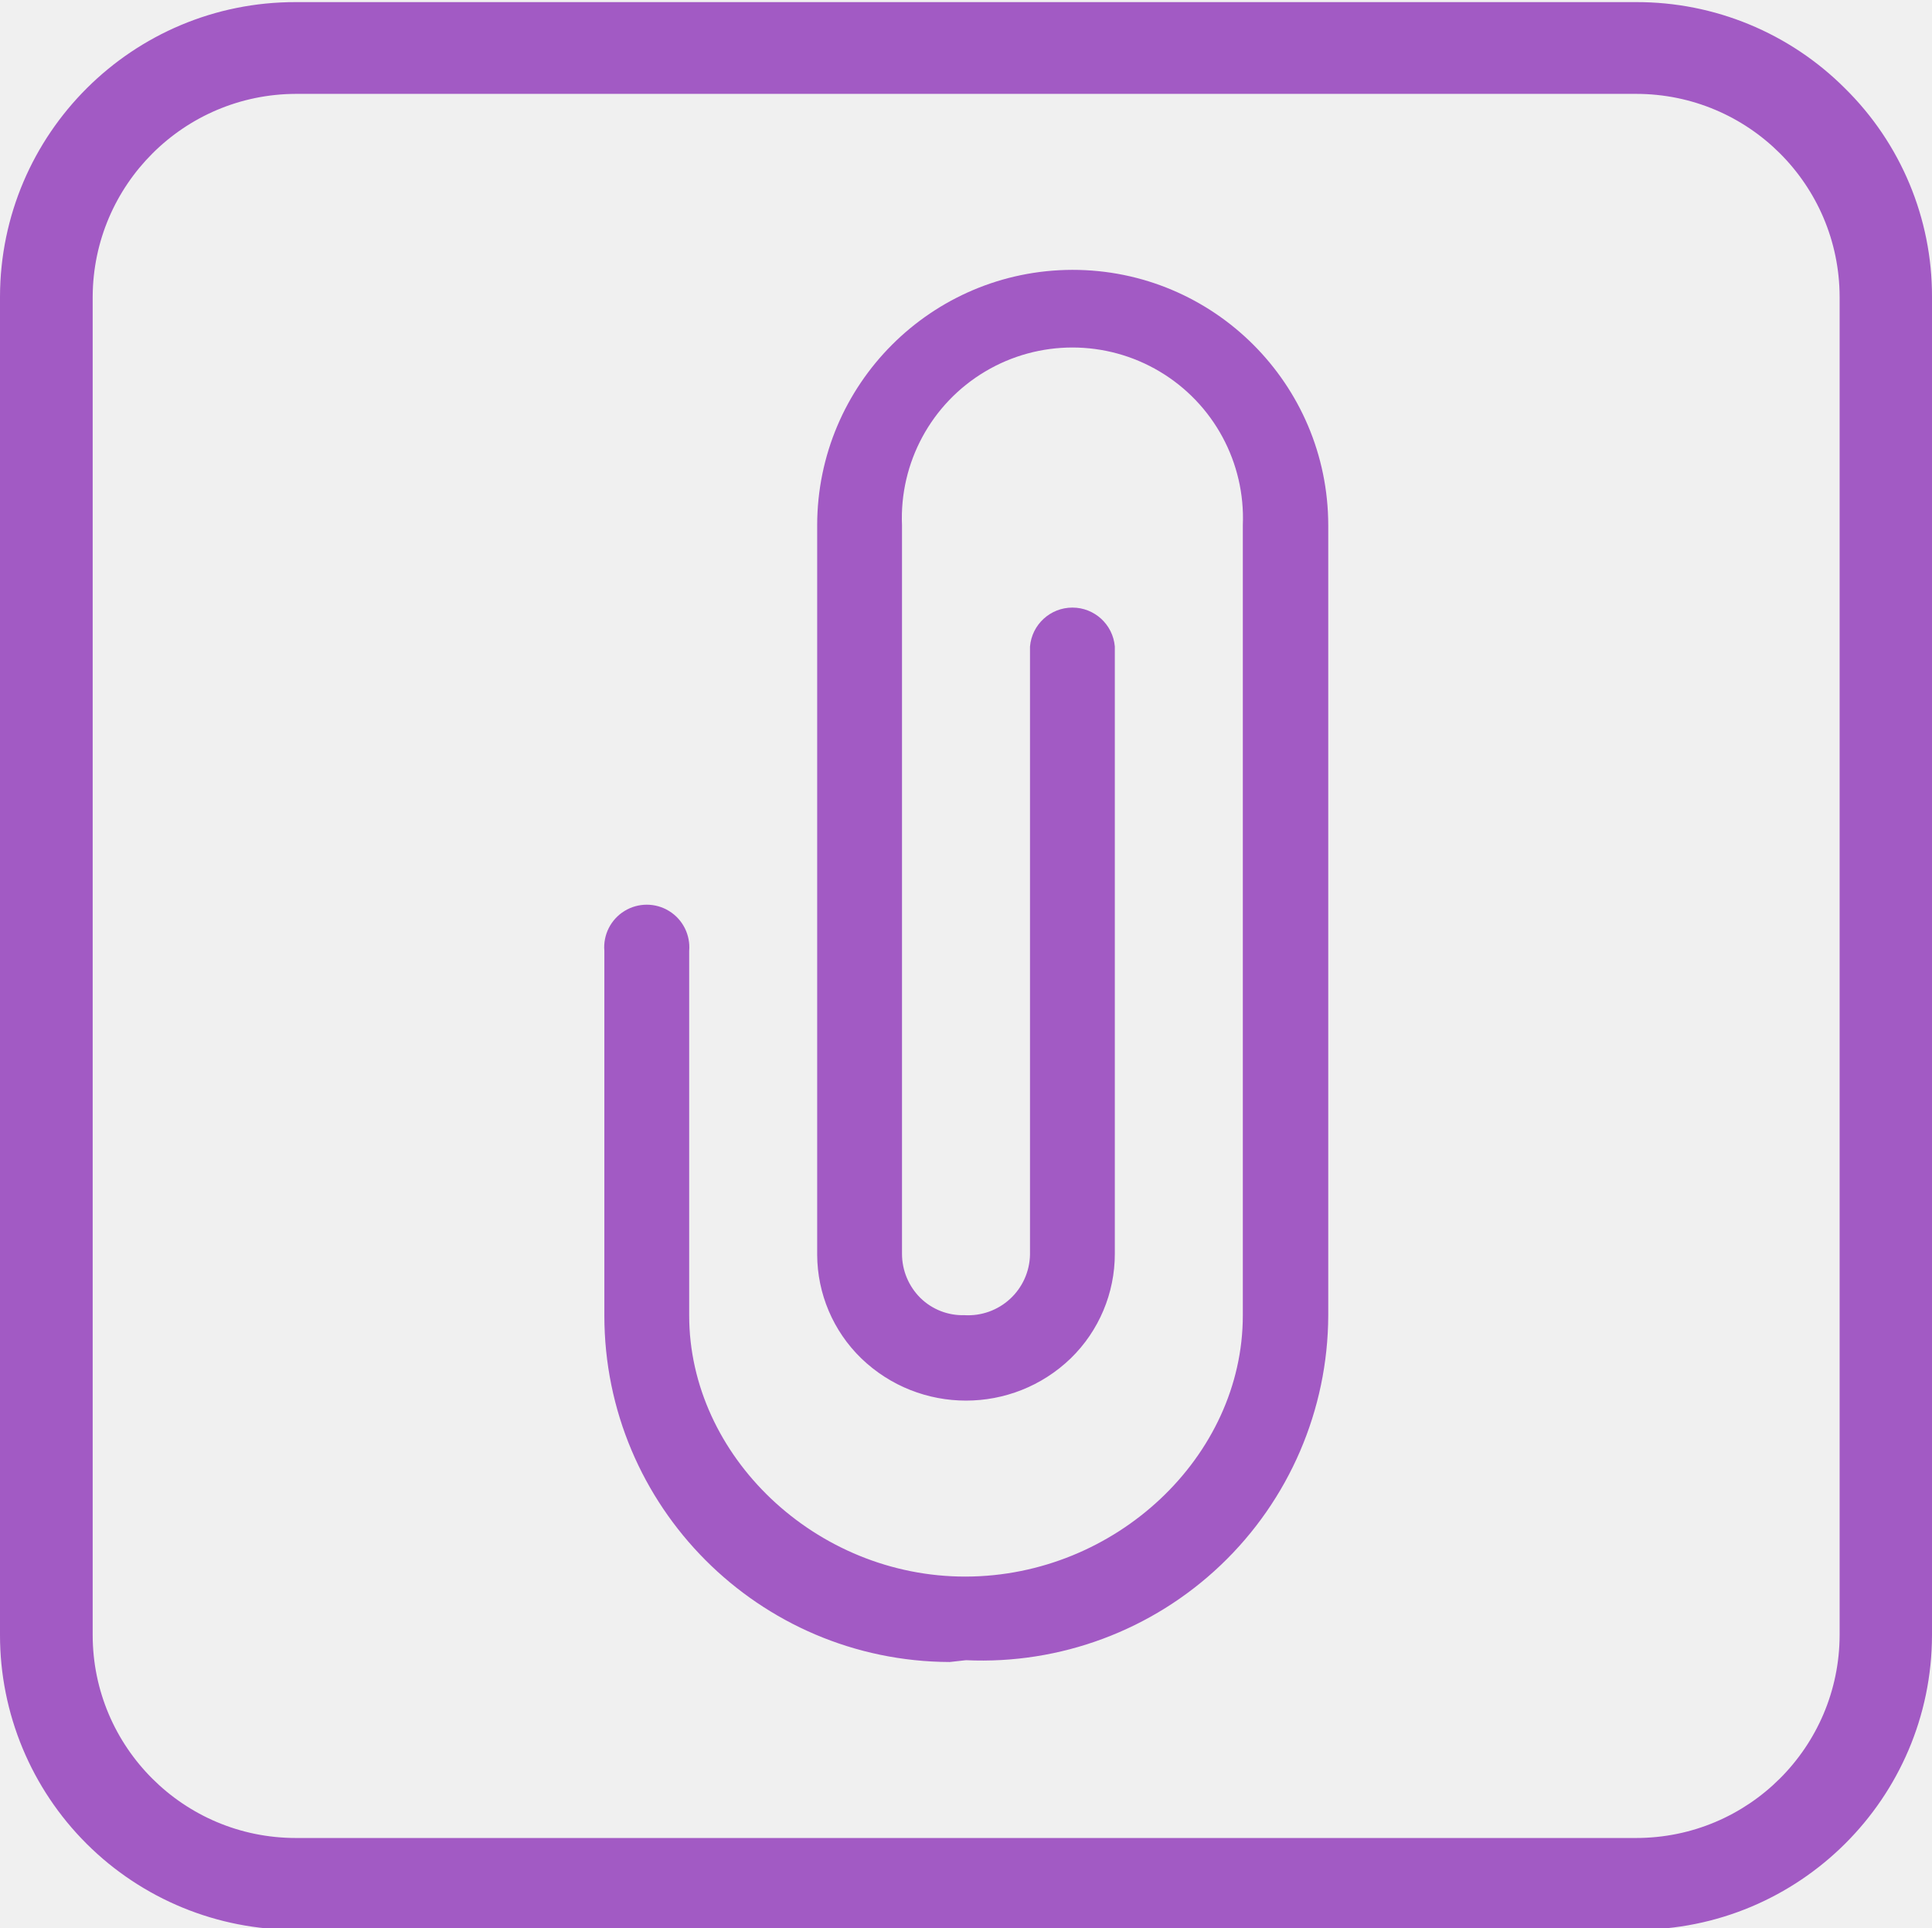
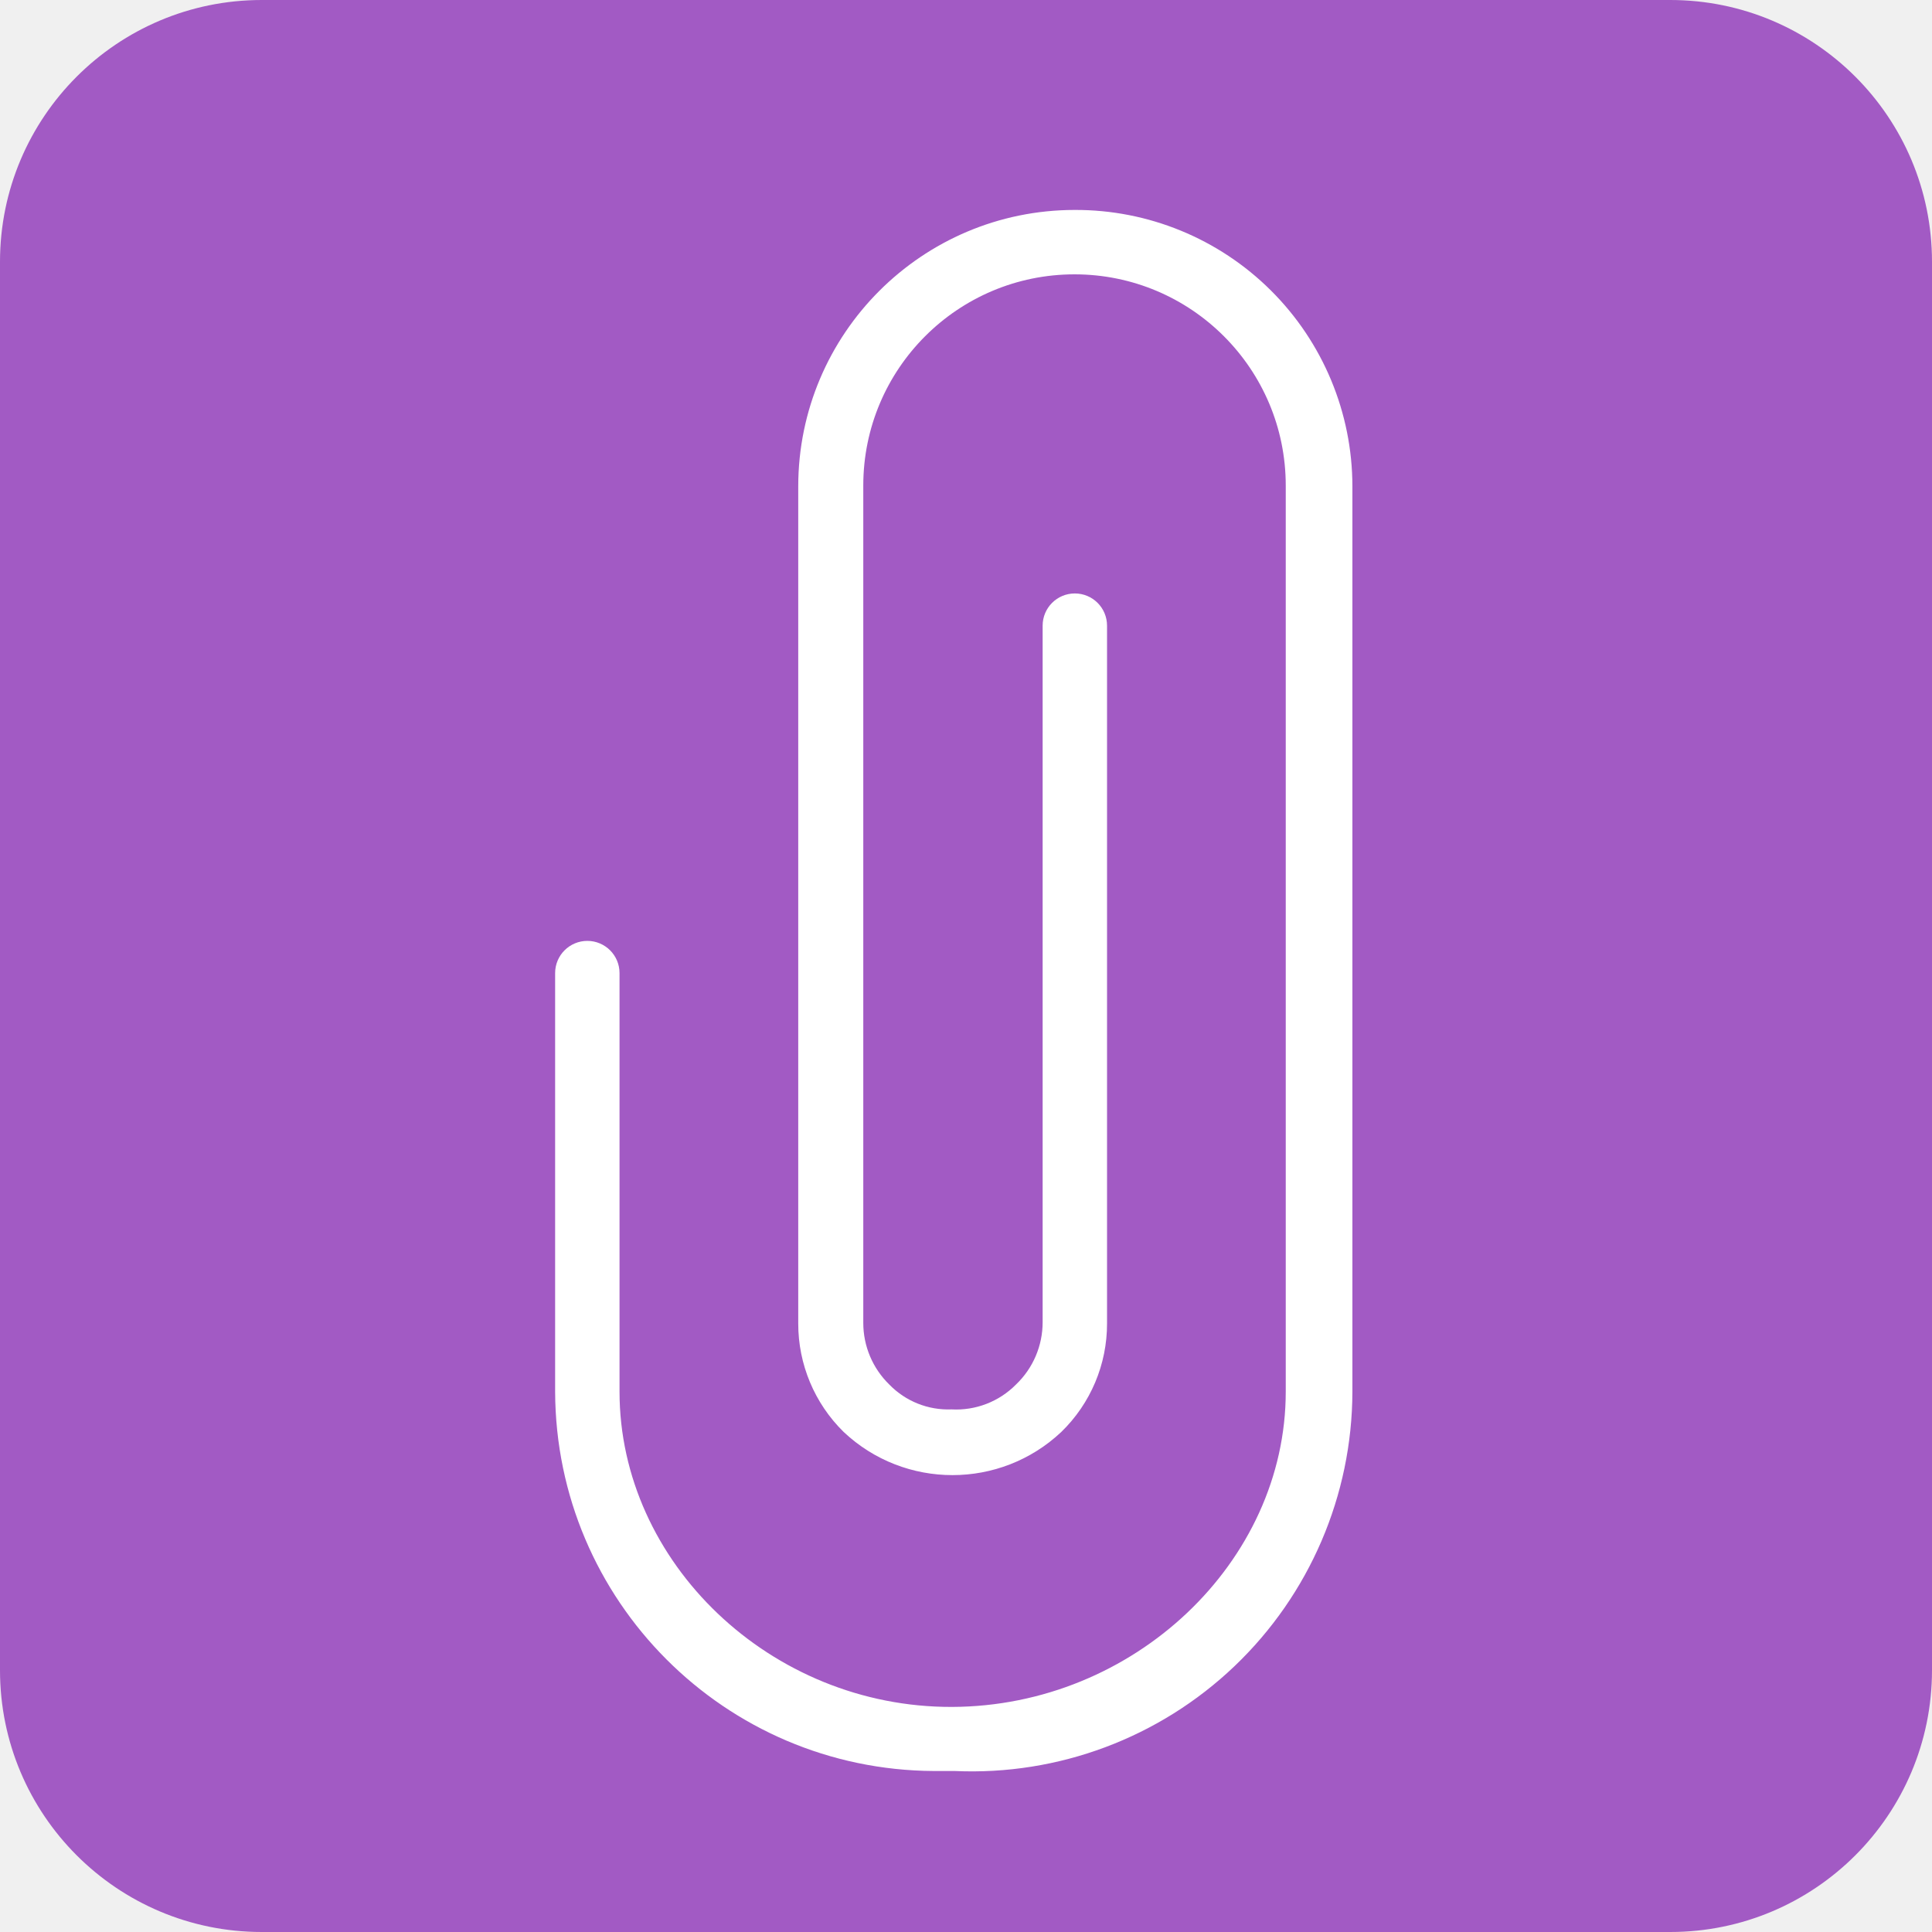
- <svg xmlns="http://www.w3.org/2000/svg" preserveAspectRatio="xMinYMid" viewbox="0 0 64 64">
+ <svg xmlns="http://www.w3.org/2000/svg" preserveAspectRatio="xMinYMid" viewbox="0 0 60 60">
  <defs>
-     <style>.cls-1{fill:#a25ac4;}</style>
+     <style>.cls-1{fill:#a25ac4;}.cls-2{fill:#fff;}</style>
  </defs>
-   <g id="back">
-     <path class="cls-1" d="M61.12,2.93A9.74,9.74,0,0,0,54.2.07H9.8A9.78,9.78,0,0,0,0,9.83V54.17A9.76,9.76,0,0,0,9.8,63.93H54.2A9.78,9.78,0,0,0,64,54.17V9.83A9.66,9.66,0,0,0,61.12,2.93Zm-.18,6.9V54.17a6.74,6.74,0,0,1-6.74,6.72H9.8a6.73,6.73,0,0,1-6.73-6.72V9.83A6.75,6.75,0,0,1,9.8,3.11H54.2a6.74,6.74,0,0,1,6.74,6.72Z" />
-   </g>
  <g id="elements">
-     <path class="cls-1" d="M35.52,8.94a8.47,8.47,0,0,0-8.45,8.46V41.57A4.81,4.81,0,0,0,28.53,45a5,5,0,0,0,6.94,0,4.83,4.83,0,0,0,1.46-3.47V21.42a1.41,1.41,0,0,0-2.81,0V41.57a2.05,2.05,0,0,1-2.17,2A2,2,0,0,1,30.49,43a2.06,2.06,0,0,1-.61-1.46V17.4a5.65,5.65,0,1,1,11.29,0V43.58c0,4.67-4.21,8.64-9.18,8.65s-9.16-4-9.16-8.65V31.5a1.41,1.41,0,1,0-2.81,0V43.58A11.48,11.48,0,0,0,31.46,55.06L32,55A11.47,11.47,0,0,0,44,43.58V17.4A8.47,8.47,0,0,0,35.52,8.94Z" />
+     <rect class="cls-1" width="60" height="60" rx="8.13" />
+     <path class="cls-2" d="M33.37,6.52a8.59,8.59,0,0,0-8.58,8.58v26a4.71,4.71,0,0,0,1.41,3.37,4.93,4.93,0,0,0,6.76,0,4.68,4.68,0,0,0,1.42-3.37V19.43a1,1,0,0,0-2,0V41.06A2.67,2.67,0,0,1,31.55,43a2.61,2.61,0,0,1-2,.77A2.55,2.55,0,0,1,27.62,43a2.67,2.67,0,0,1-.81-1.92v-26a6.56,6.56,0,0,1,13.12,0V43.22c0,5.29-4.72,9.77-10.36,9.79s-10.33-4.49-10.33-9.79v-13a1,1,0,0,0-2,0v13A11.82,11.82,0,0,0,29,55h.65A11.82,11.82,0,0,0,42,43.22V15.1A8.59,8.59,0,0,0,33.37,6.52Z" />
  </g>
</svg>
